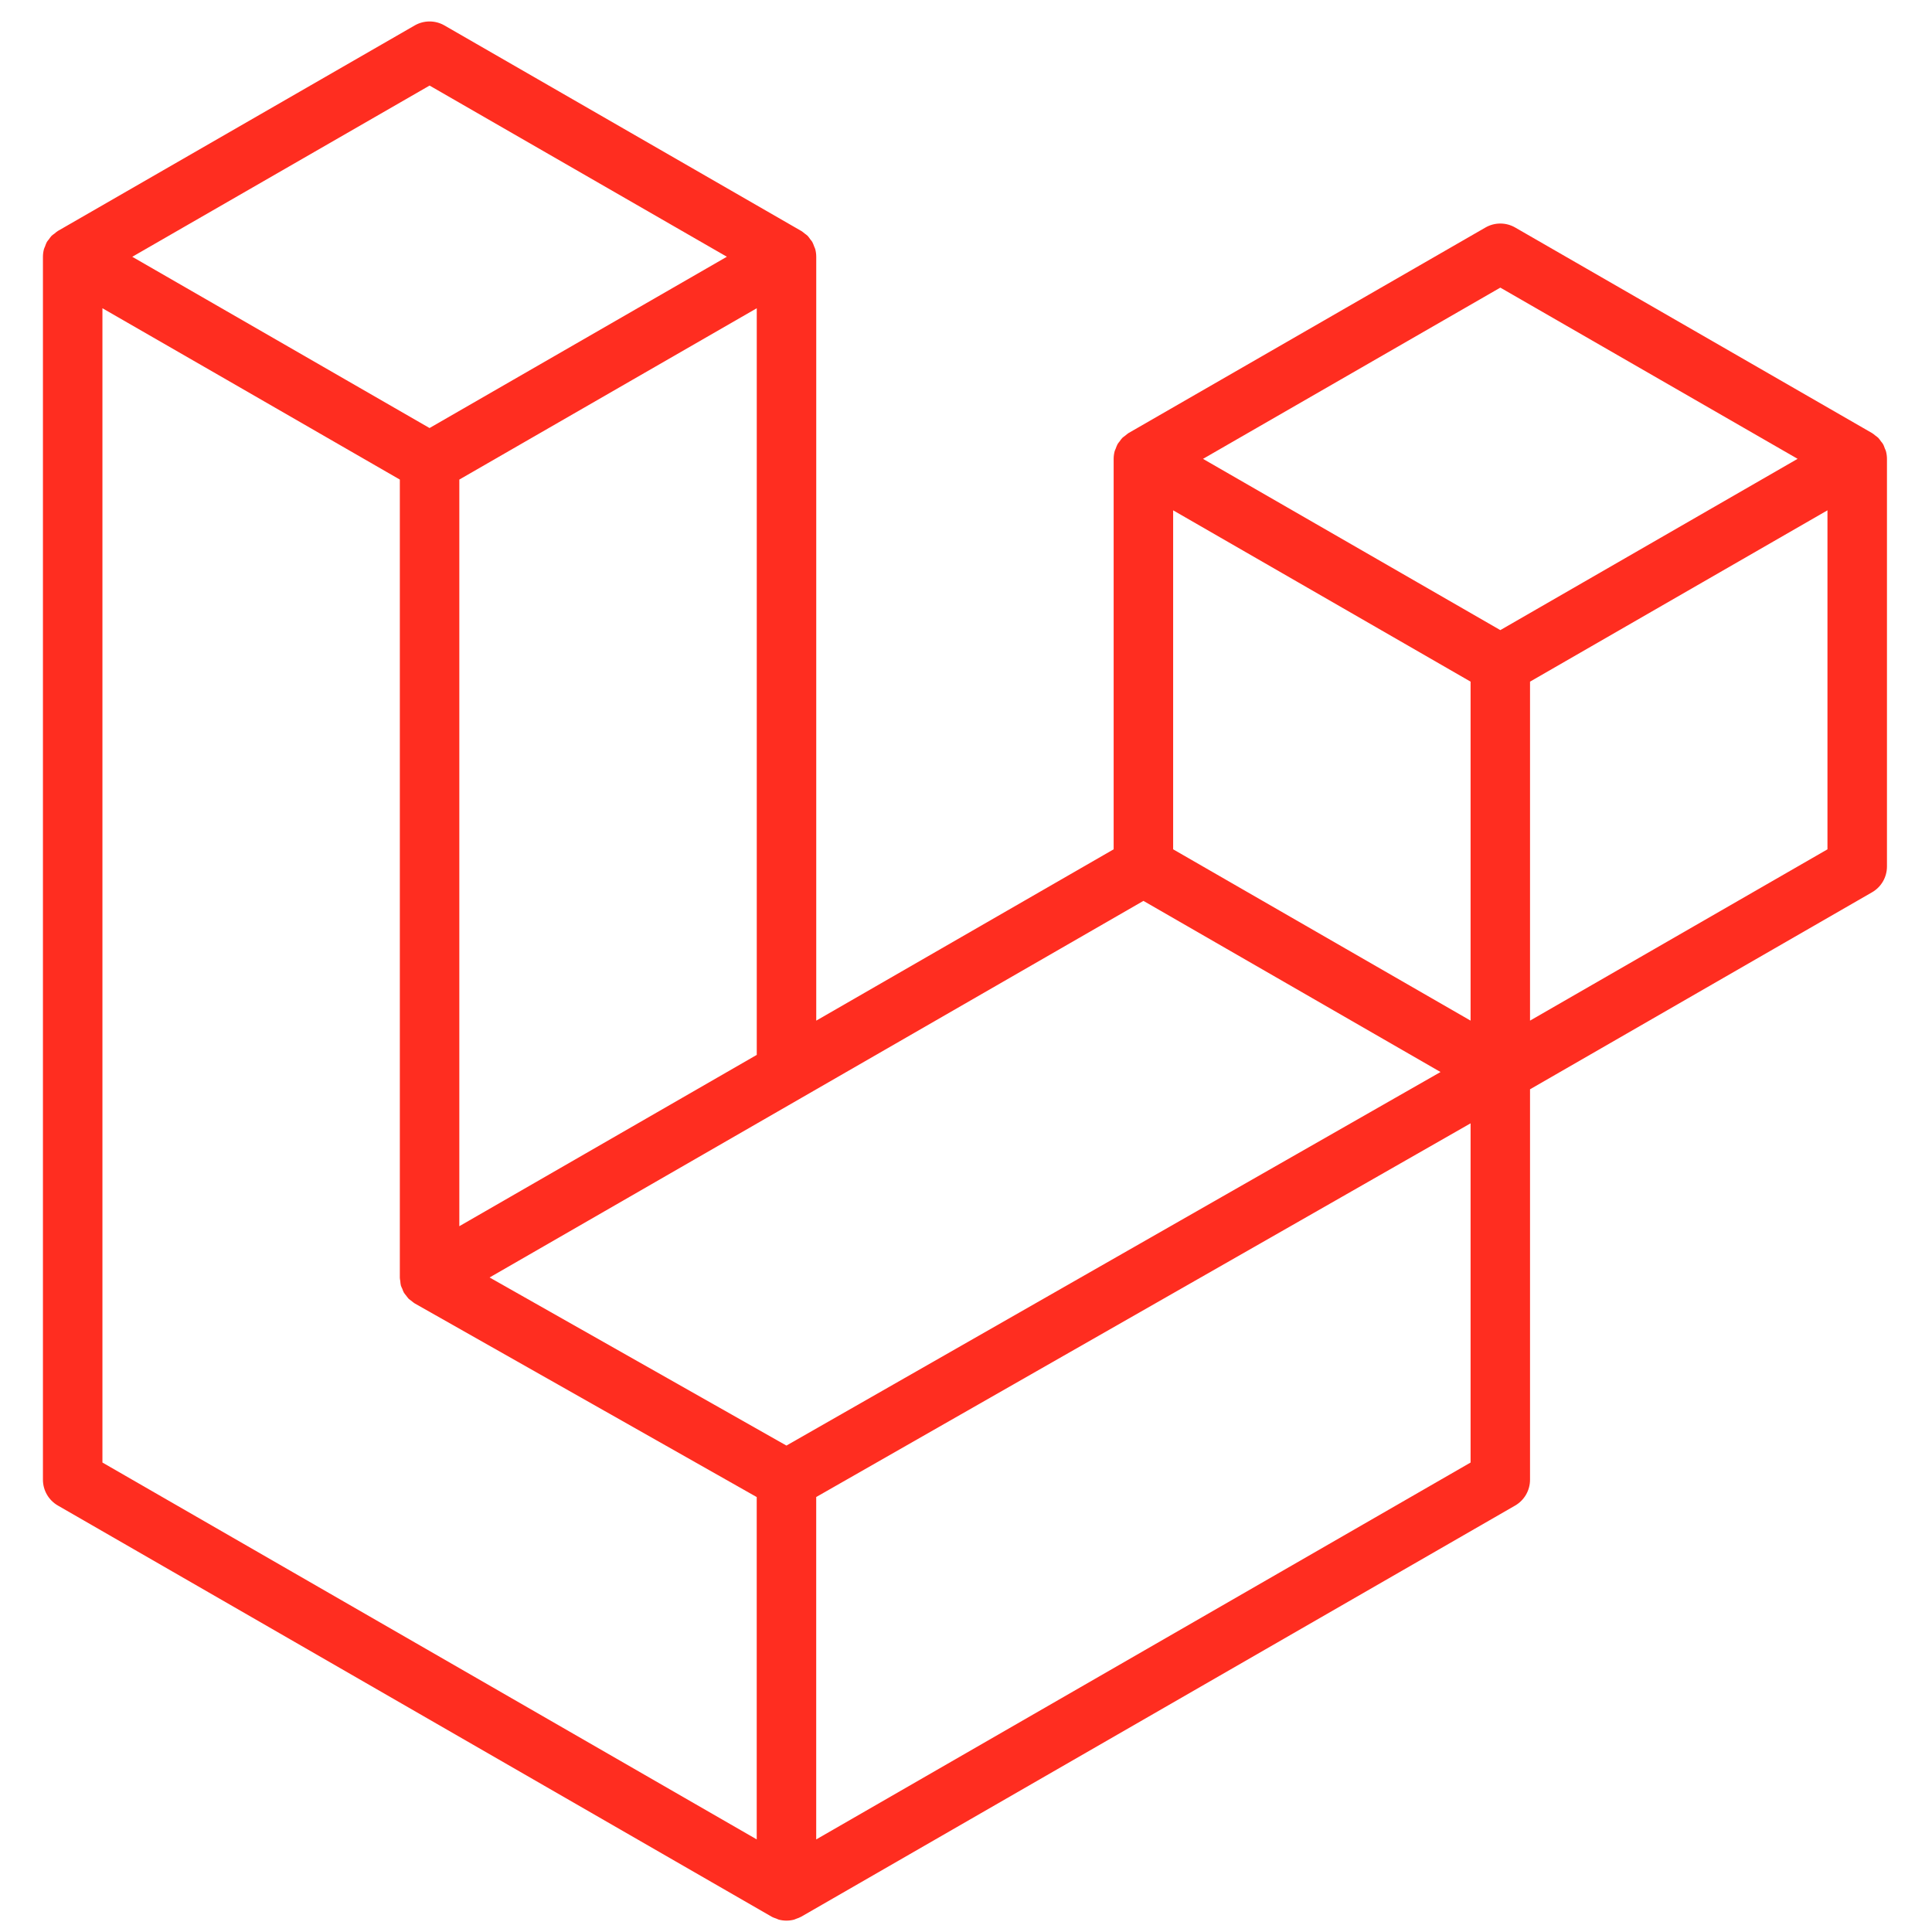
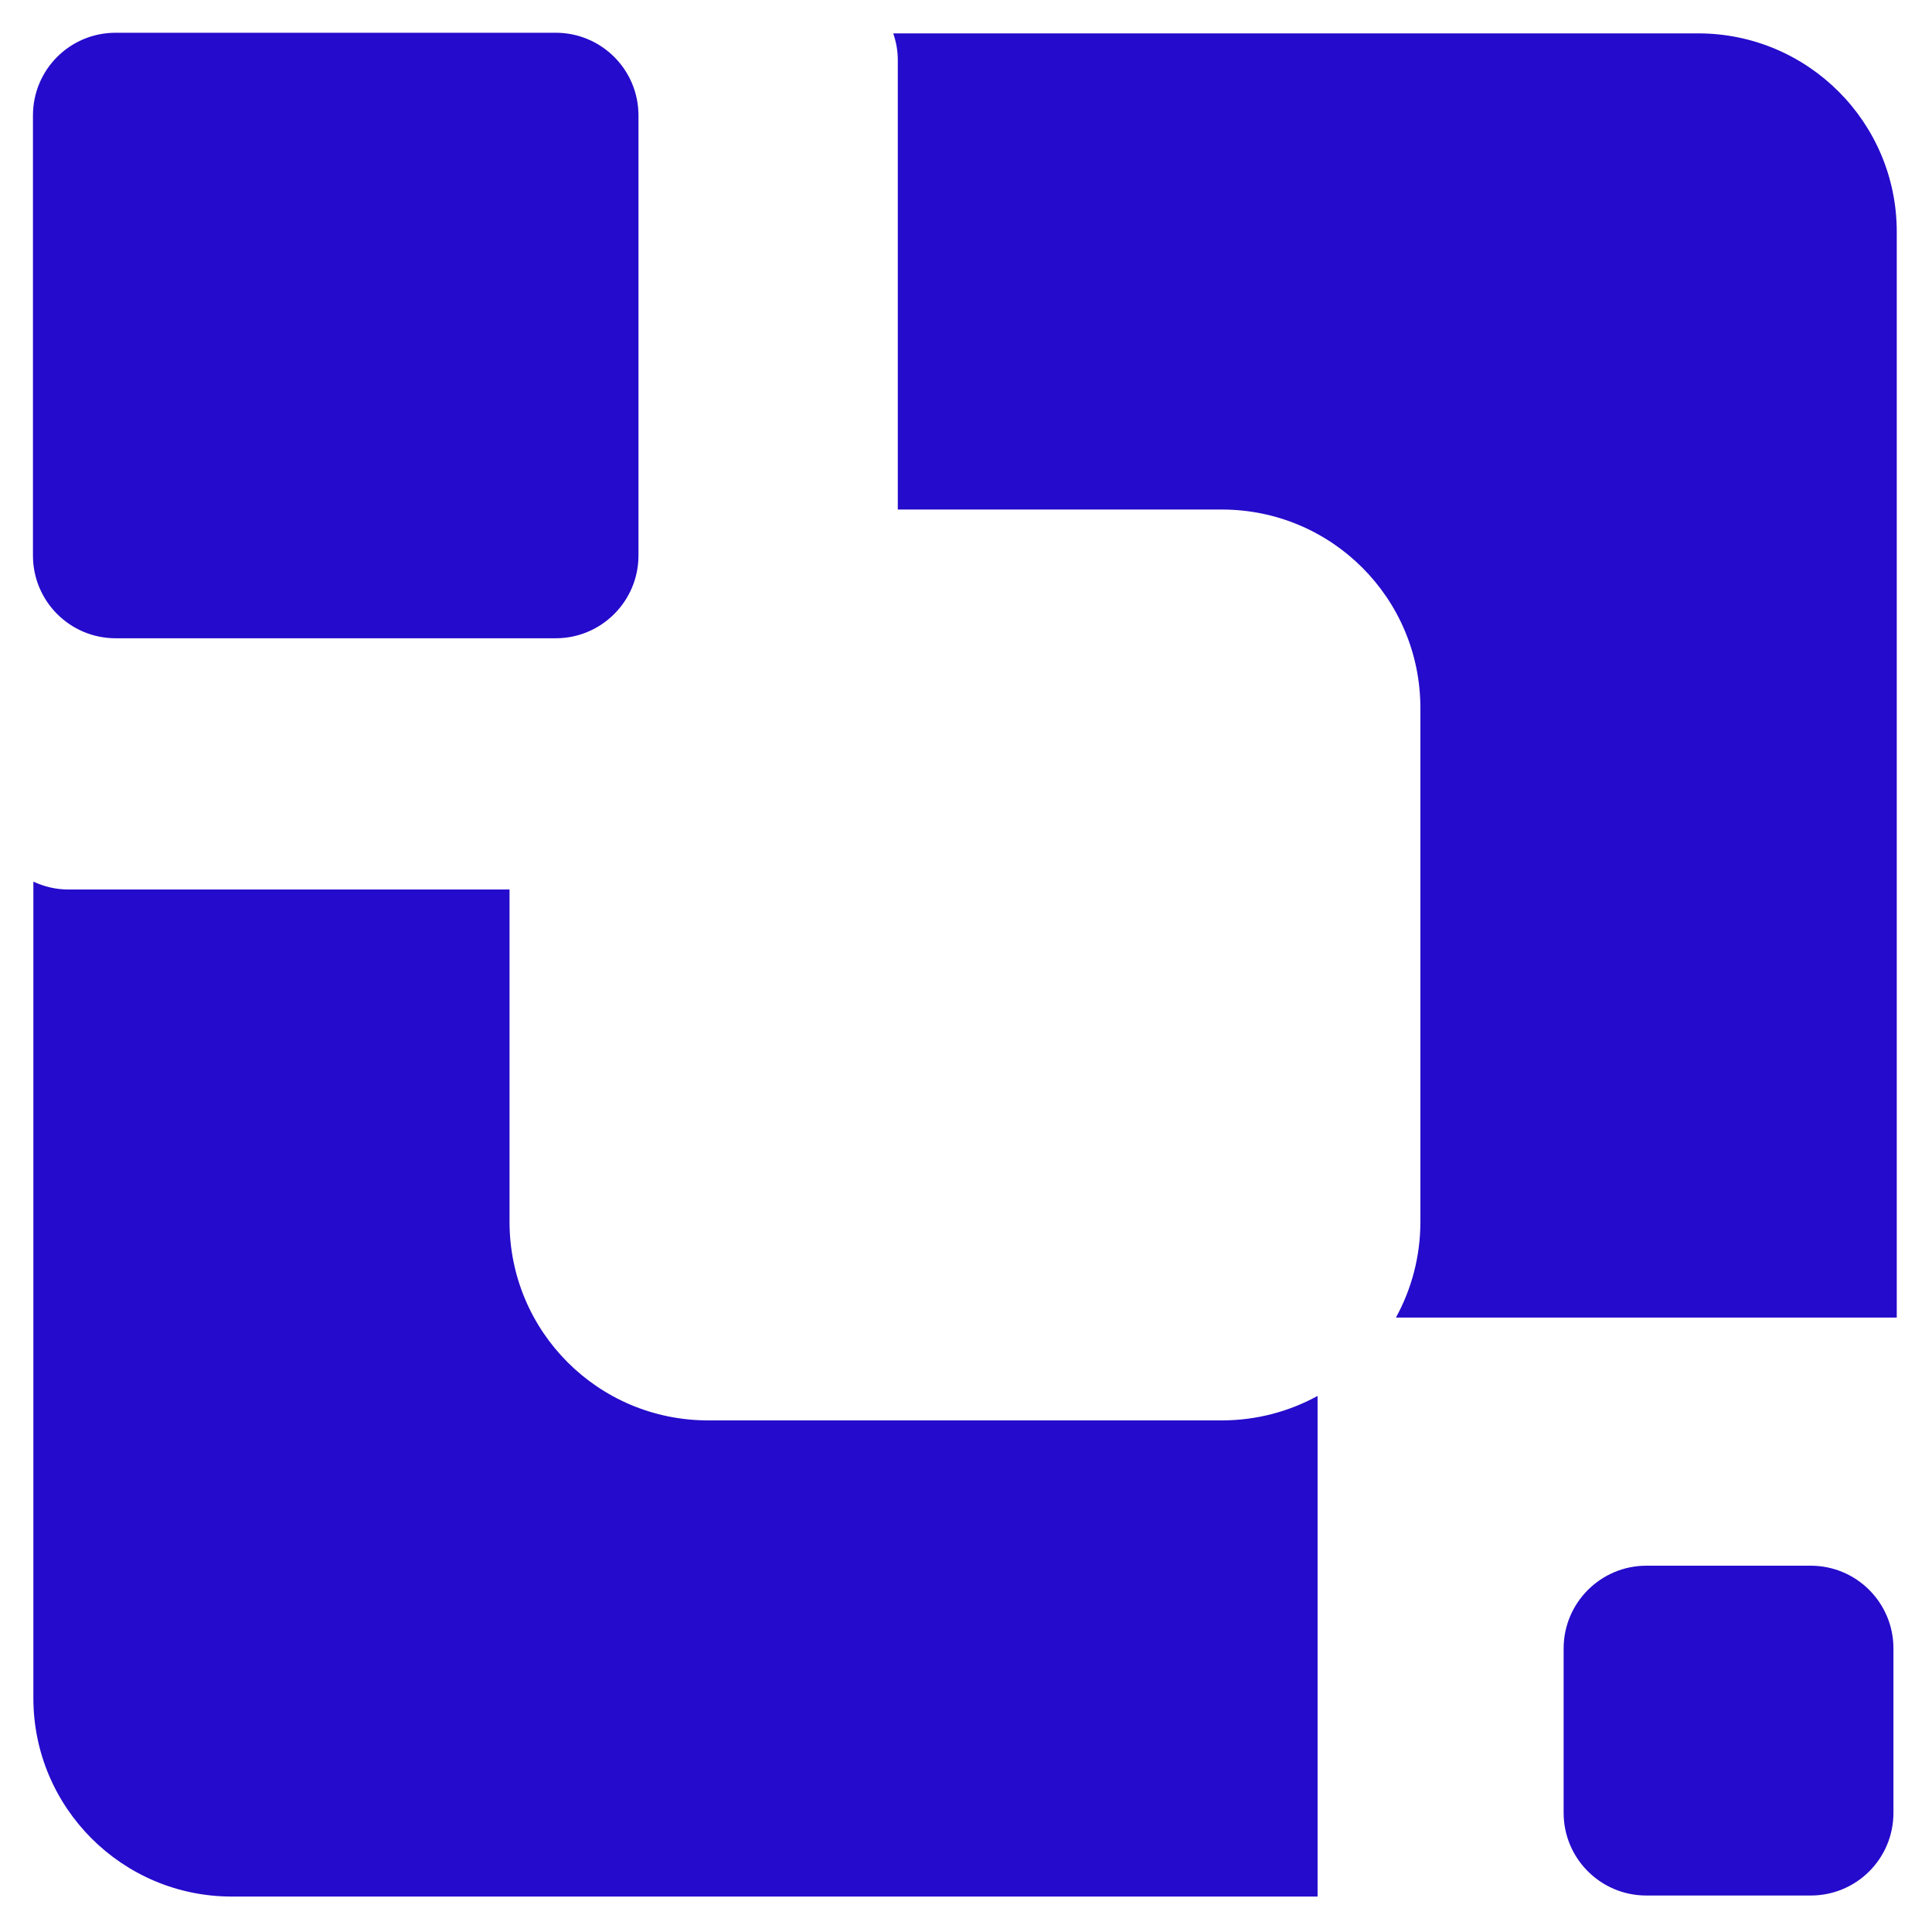
- <svg xmlns="http://www.w3.org/2000/svg" width="166" height="166" viewBox="0 0 166 166" fill="none">
-   <path fill-rule="evenodd" clip-rule="evenodd" d="M162.041 38.759C162.099 38.977 162.129 39.201 162.13 39.426V74.452C162.13 74.902 162.011 75.344 161.786 75.733C161.561 76.122 161.237 76.444 160.847 76.668L131.462 93.594V127.141C131.462 128.054 130.977 128.897 130.186 129.357L68.847 164.683C68.707 164.763 68.554 164.814 68.401 164.868C68.343 164.887 68.289 164.922 68.228 164.938C67.8 165.051 67.349 165.051 66.92 164.938C66.85 164.919 66.786 164.881 66.719 164.855C66.579 164.804 66.432 164.76 66.298 164.683L4.972 129.357C4.583 129.133 4.259 128.81 4.034 128.421C3.808 128.032 3.69 127.591 3.689 127.141L3.689 22.063C3.689 21.834 3.721 21.61 3.779 21.393C3.798 21.32 3.843 21.253 3.868 21.179C3.916 21.045 3.961 20.908 4.031 20.783C4.079 20.7 4.149 20.633 4.206 20.557C4.28 20.454 4.347 20.349 4.433 20.26C4.506 20.186 4.602 20.132 4.685 20.068C4.778 19.992 4.861 19.909 4.966 19.848L35.633 2.185C36.022 1.961 36.462 1.844 36.91 1.844C37.358 1.844 37.798 1.961 38.186 2.185L68.851 19.848H68.857C68.959 19.912 69.045 19.992 69.138 20.065C69.221 20.129 69.313 20.186 69.387 20.257C69.476 20.349 69.54 20.454 69.616 20.557C69.671 20.633 69.744 20.7 69.789 20.783C69.862 20.911 69.904 21.045 69.955 21.179C69.98 21.253 70.025 21.32 70.044 21.396C70.103 21.614 70.133 21.838 70.133 22.063V87.694L95.686 72.974V39.423C95.686 39.2 95.718 38.973 95.775 38.759C95.798 38.683 95.839 38.615 95.865 38.542C95.916 38.408 95.96 38.271 96.031 38.146C96.079 38.063 96.149 37.996 96.203 37.92C96.279 37.818 96.343 37.712 96.433 37.623C96.506 37.549 96.599 37.495 96.681 37.431C96.777 37.355 96.86 37.272 96.962 37.211L127.633 19.548C128.021 19.324 128.461 19.206 128.91 19.206C129.358 19.206 129.798 19.324 130.186 19.548L160.85 37.211C160.959 37.275 161.042 37.355 161.137 37.428C161.217 37.492 161.31 37.549 161.383 37.62C161.473 37.712 161.536 37.818 161.613 37.92C161.67 37.996 161.741 38.063 161.785 38.146C161.859 38.271 161.9 38.408 161.951 38.542C161.98 38.615 162.021 38.683 162.041 38.759ZM157.018 72.974V43.848L146.287 50.028L131.462 58.568V87.694L157.021 72.974H157.018ZM126.354 125.663V96.518L111.771 104.85L70.13 128.626V158.046L126.354 125.663ZM8.801 26.485V125.663L65.018 158.043V128.629L35.649 112L35.64 111.994L35.627 111.988C35.528 111.93 35.445 111.847 35.353 111.777C35.273 111.713 35.18 111.662 35.11 111.592L35.104 111.582C35.021 111.502 34.963 111.403 34.893 111.314C34.829 111.228 34.753 111.154 34.702 111.065L34.699 111.055C34.641 110.96 34.606 110.845 34.565 110.736C34.523 110.64 34.469 110.551 34.443 110.449C34.411 110.328 34.405 110.197 34.392 110.072C34.379 109.976 34.354 109.881 34.354 109.785V109.778V41.205L19.532 32.662L8.801 26.485ZM36.913 7.35L11.364 22.063L36.907 36.777L62.453 22.06L36.907 7.35H36.913ZM50.2 99.174L65.022 90.637V26.485L54.291 32.665L39.466 41.205V105.357L50.2 99.174ZM128.91 24.713L103.363 39.426L128.91 54.14L154.453 39.423L128.91 24.713ZM126.354 58.568L111.529 50.028L100.798 43.848V72.974L115.619 81.511L126.354 87.694V58.568ZM67.571 124.205L105.042 102.803L123.772 92.109L98.245 77.405L68.854 94.334L42.066 109.762L67.571 124.205Z" fill="#FF2D20" />
+ <svg xmlns="http://www.w3.org/2000/svg" version="1.2" viewBox="0 0 932 932" width="166" height="166">
+   <style>.a{fill:#250bcb}</style>
+   <path fill-rule="evenodd" class="a" d="m635.6 914.9v-241.5c-13.7 7.5-29.4 11.8-46.2 11.8h-247.8c-53 0-95.8-42.8-95.8-95.8v-160.3h-212.8c-6.1 0-11.7-1.4-16.9-3.8v393.9c0 52.8 42.9 95.7 95.7 95.7zm279.4-279.3v-523.8c0-52.8-42.9-95.7-95.8-95.7h-388.3c1.4 4.1 2.2 8.3 2.2 12.9v216.8h156.3c53 0 95.8 42.8 95.8 95.8v247.8c0 16.8-4.3 32.5-11.8 46.2zm-859.2-619.8c-22.1 0-39.9 17.8-39.9 39.9v212.3c0 22 17.8 39.9 39.9 39.9h212.3c22 0 39.9-17.9 39.9-39.9v-212.3c0-22.1-17.9-39.9-39.9-39.9zm738.4 739.5c-22 0-39.9 17.9-39.9 39.9v79.3c0 22.1 17.9 39.9 39.9 39.9h79.3c22.1 0 39.9-17.8 39.9-39.9v-79.3c0-22-17.8-39.9-39.9-39.9z" />
</svg>
